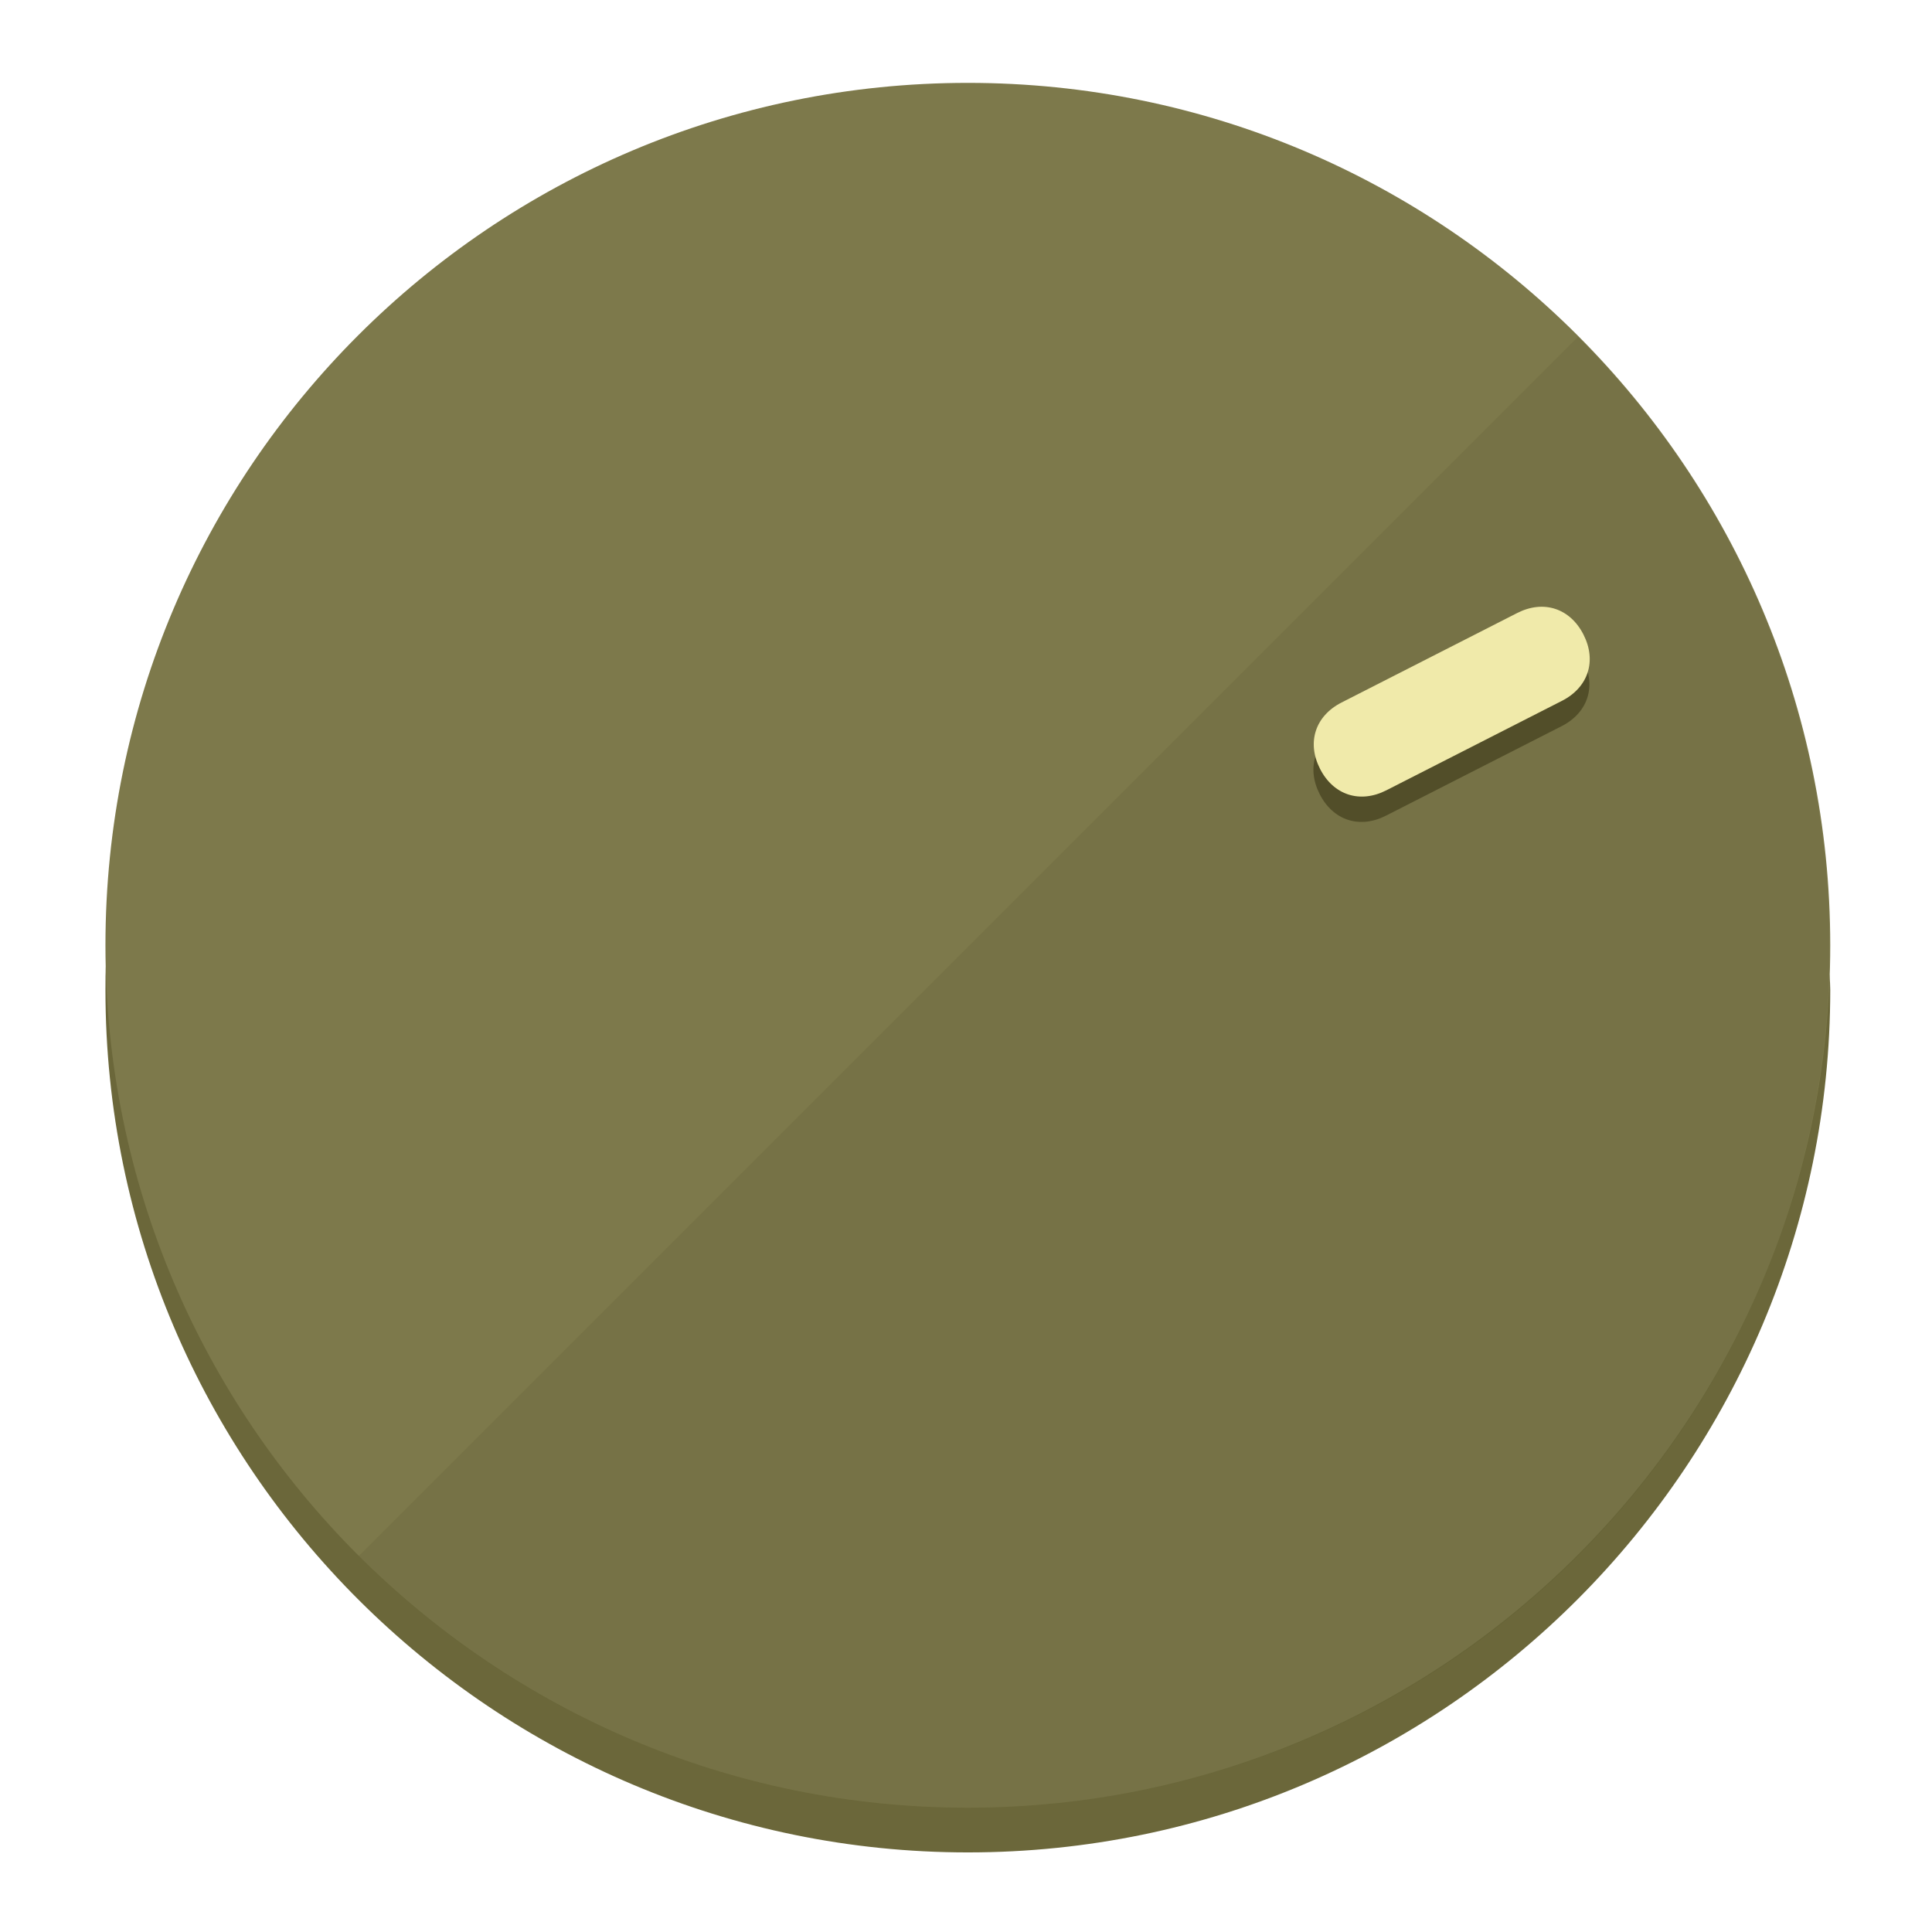
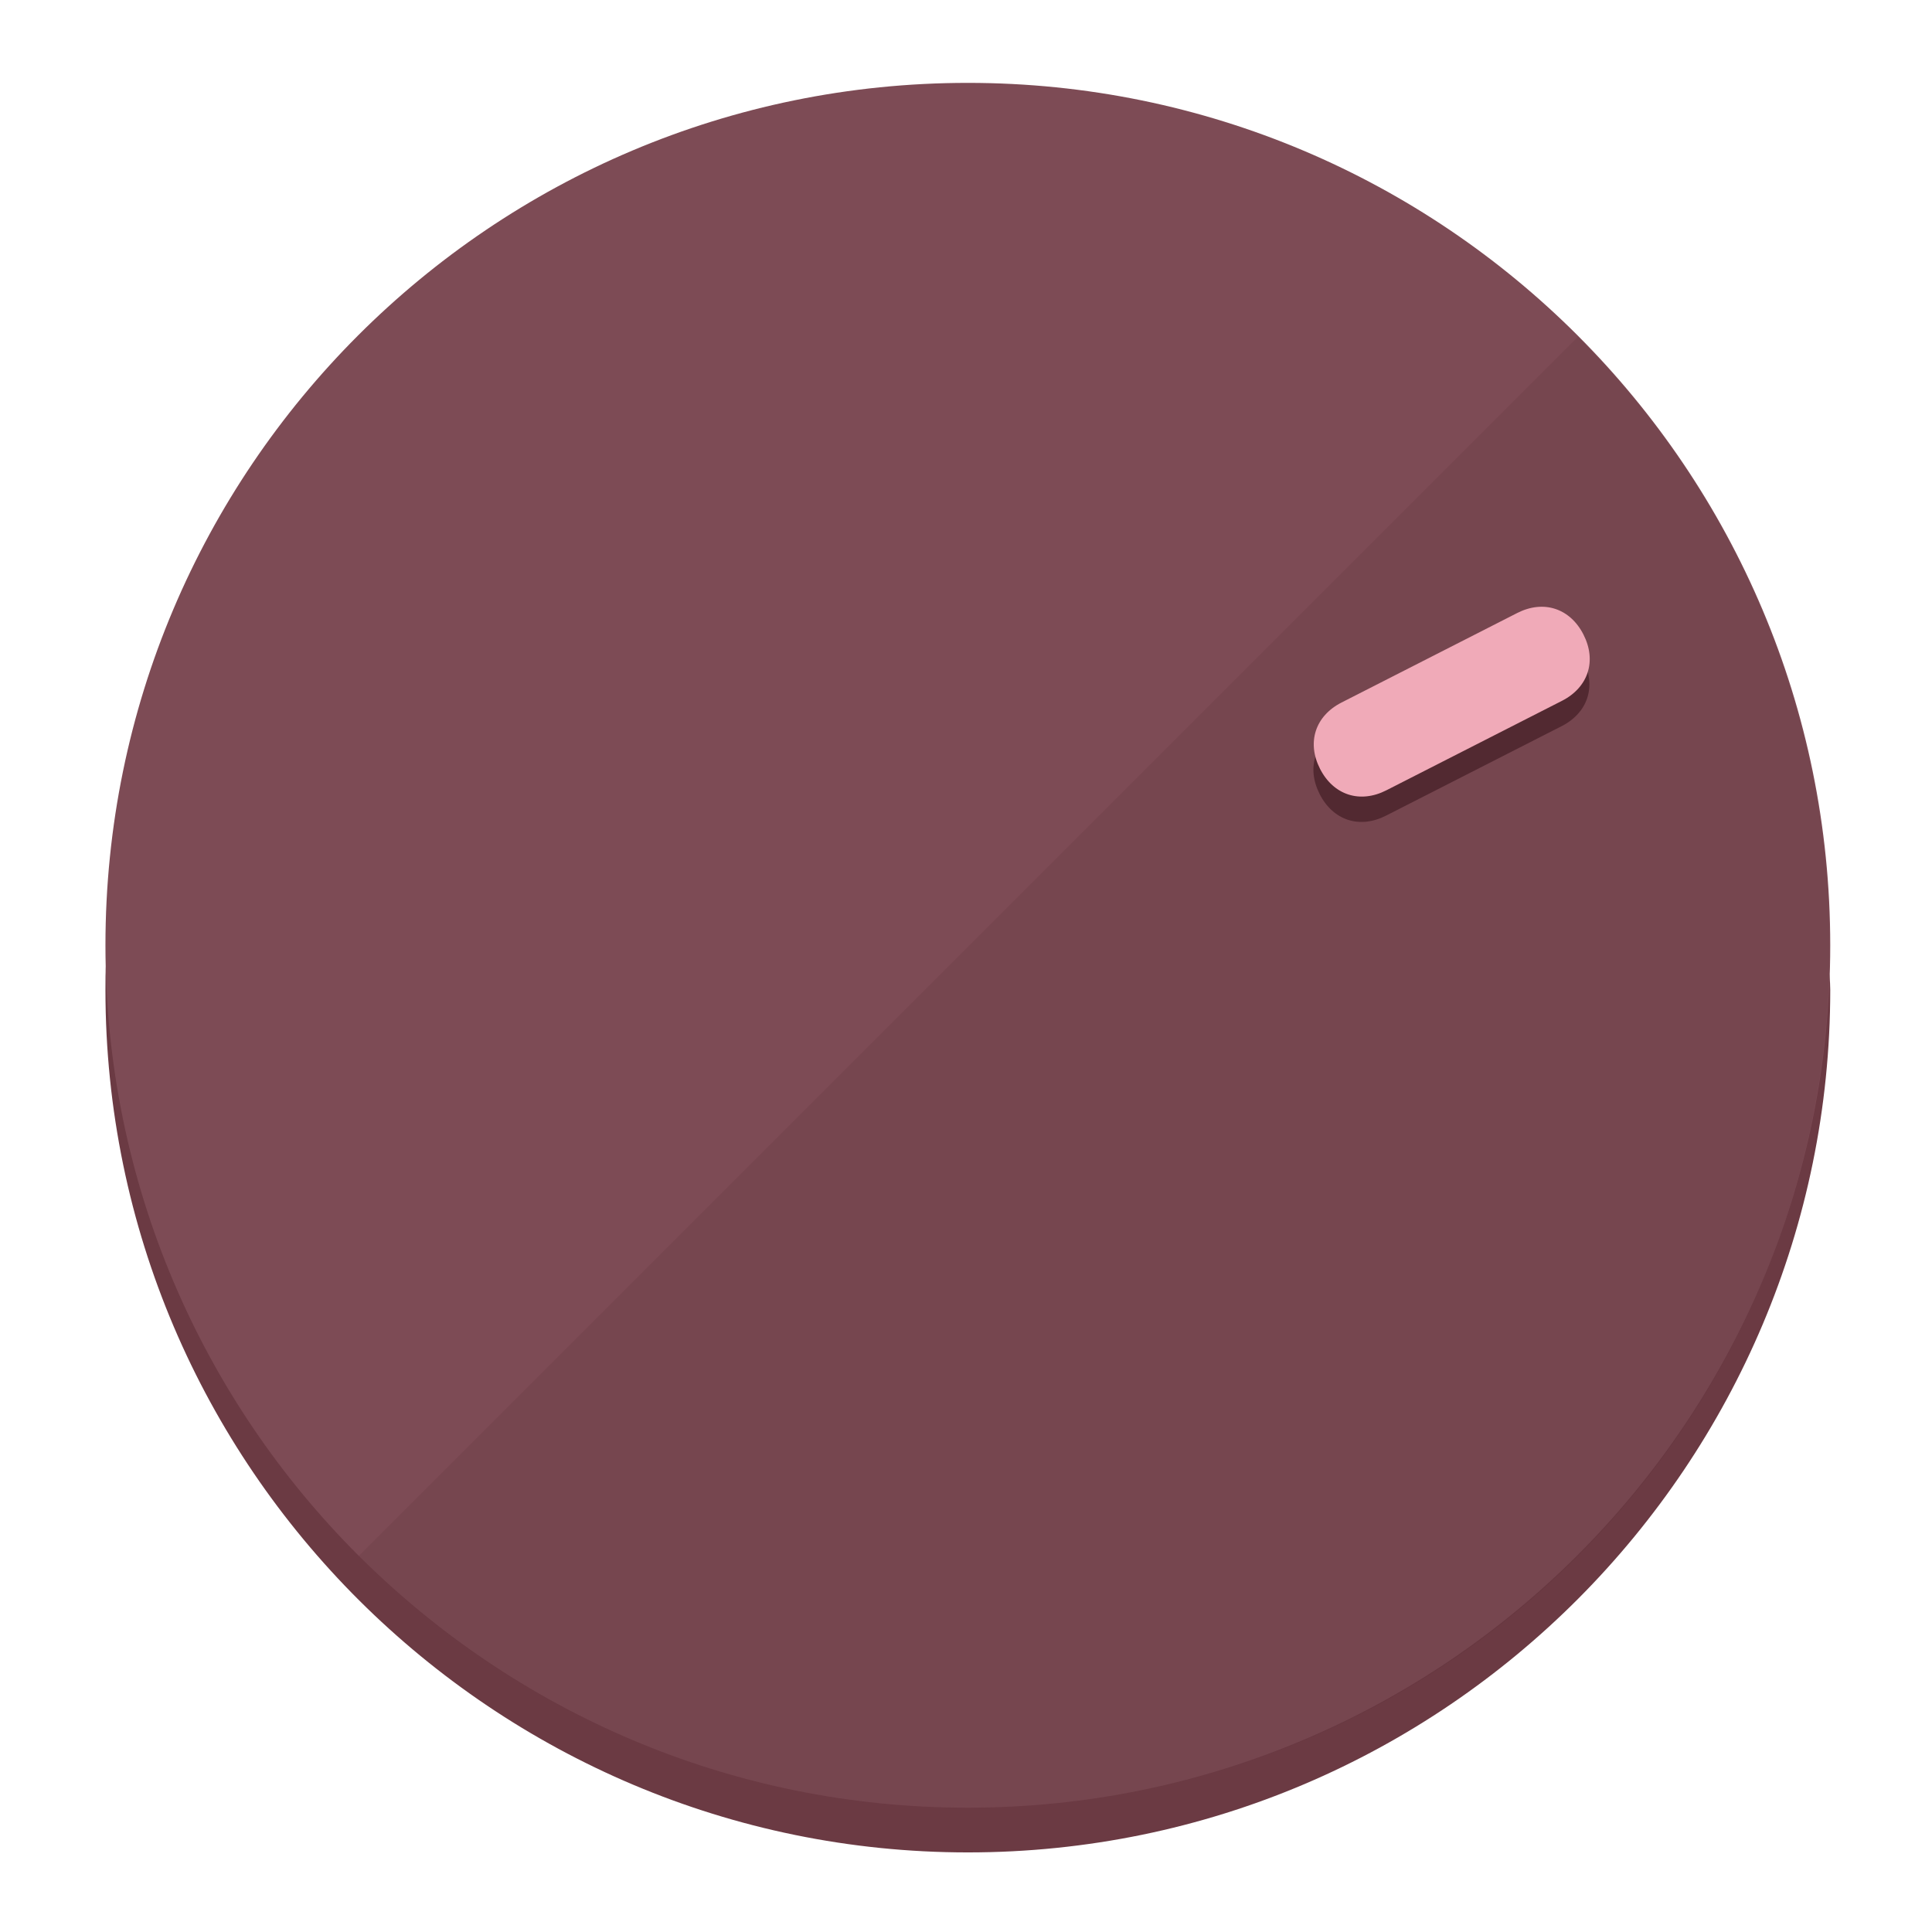
<svg xmlns="http://www.w3.org/2000/svg" height="120px" width="120px" version="1.1" id="Layer_1" viewBox="0 0 496.8 496.8" xml:space="preserve">
  <defs id="defs23" />
  <g id="g3158">
-     <path style="display:inline;fill:#6B673A;fill-opacity:1;stroke-width:1.584" d="m 248.875,445.92 c 116.582,0 212.89,-91.238 220.493,-205.286 0,5.069 1.267,8.87 1.267,13.939 0,121.651 -98.842,221.76 -221.76,221.76 -121.651,0 -221.76,-98.842 -221.76,-221.76 0,-5.069 0,-8.87 1.267,-13.939 7.603,114.048 103.91,205.286 220.493,205.286 z" id="path8" />
-     <circle style="display:inline;fill:#7D794B;fill-opacity:1;stroke-width:1.584" cx="248.875" cy="243.071" r="221.76" id="circle12" />
-     <path style="display:inline;fill:#524E29;fill-opacity:0.154;stroke-width:1.587" d="m 405.744,86.606 c 86.308,86.308 86.308,227.193 0,313.5 -86.308,86.308 -227.193,86.308 -313.5,0" id="path14" />
+     <path style="display:inline;fill:#6B3A43;fill-opacity:1;stroke-width:1.584" d="m 248.875,445.92 c 116.582,0 212.89,-91.238 220.493,-205.286 0,5.069 1.267,8.87 1.267,13.939 0,121.651 -98.842,221.76 -221.76,221.76 -121.651,0 -221.76,-98.842 -221.76,-221.76 0,-5.069 0,-8.87 1.267,-13.939 7.603,114.048 103.91,205.286 220.493,205.286 z" id="path8" />
+     <circle style="display:inline;fill:#7D4B55;fill-opacity:1;stroke-width:1.584" cx="248.875" cy="243.071" r="221.76" id="circle12" />
+     <path style="display:inline;fill:#522931;fill-opacity:0.154;stroke-width:1.587" d="m 405.744,86.606 c 86.308,86.308 86.308,227.193 0,313.5 -86.308,86.308 -227.193,86.308 -313.5,0" id="path14" />
  </g>
  <g id="g3198">
    <circle style="display:none;fill:#000000;fill-opacity:0;stroke-width:1.584" cx="329.835" cy="-110.802" r="221.76" id="circle12-3" transform="rotate(63)" />
-     <path style="display:inline;fill:#524E29;fill-opacity:1;stroke-width:1.584" d="m 356.39,209.744 c -6.774,3.452 -13.592,1.237 -17.044,-5.538 v 0 c -3.452,-6.774 -1.237,-13.592 5.538,-17.044 l 45.163,-23.012 c 6.775,-3.452 13.592,-1.237 17.044,5.538 v 0 c 3.452,6.774 1.237,13.592 -5.538,17.044 z" id="path3789" />
-     <path style="display:inline;fill:#F0EAAA;stroke-width:1.584" d="m 356.478,203.228 c -6.774,3.452 -13.592,1.237 -17.044,-5.538 v 0 c -3.452,-6.774 -1.237,-13.592 5.538,-17.044 l 45.163,-23.012 c 6.774,-3.452 13.592,-1.237 17.044,5.538 v 0 c 3.452,6.775 1.237,13.592 -5.538,17.044 z" id="path915" />
+     <path style="display:inline;fill:#522931;fill-opacity:1;stroke-width:1.584" d="m 356.39,209.744 c -6.774,3.452 -13.592,1.237 -17.044,-5.538 v 0 c -3.452,-6.774 -1.237,-13.592 5.538,-17.044 l 45.163,-23.012 c 6.775,-3.452 13.592,-1.237 17.044,5.538 v 0 c 3.452,6.774 1.237,13.592 -5.538,17.044 z" id="path3789" />
+     <path style="display:inline;fill:#F0AAB8;stroke-width:1.584" d="m 356.478,203.228 c -6.774,3.452 -13.592,1.237 -17.044,-5.538 v 0 c -3.452,-6.774 -1.237,-13.592 5.538,-17.044 l 45.163,-23.012 c 6.774,-3.452 13.592,-1.237 17.044,5.538 v 0 c 3.452,6.775 1.237,13.592 -5.538,17.044 z" id="path915" />
  </g>
</svg>
